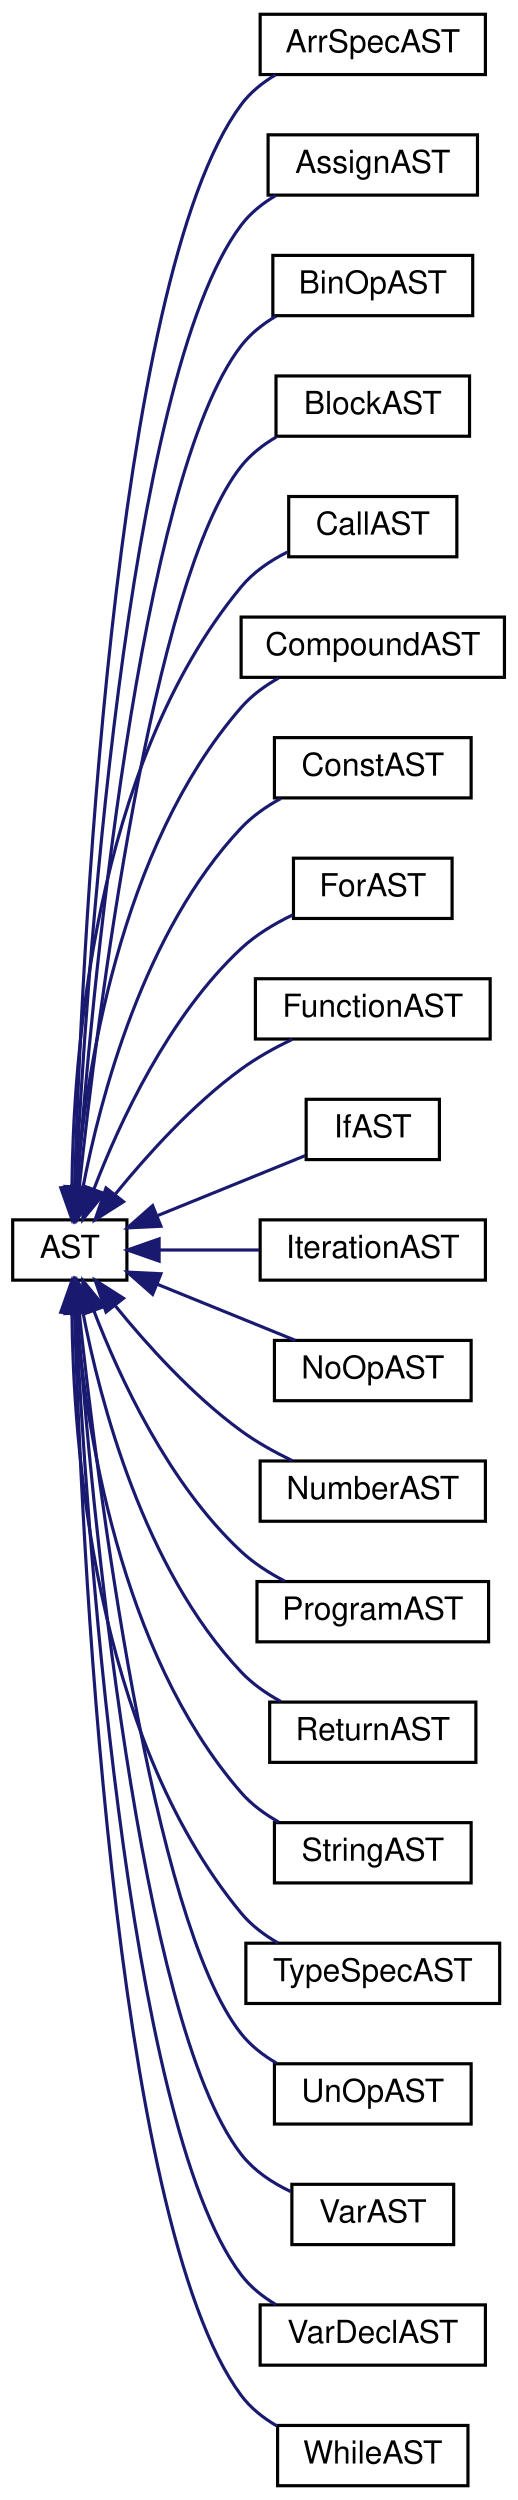
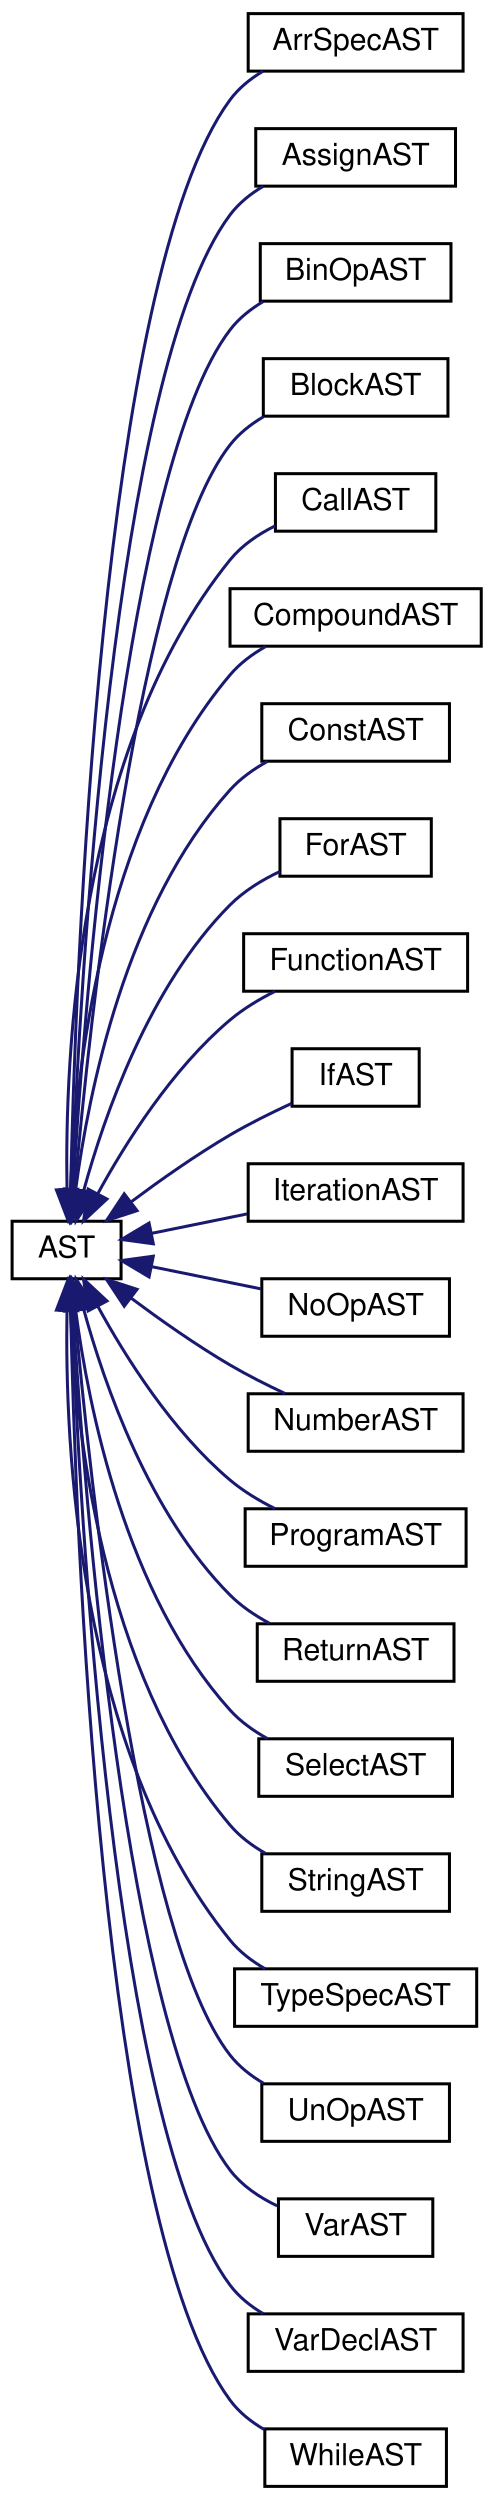
- <svg xmlns="http://www.w3.org/2000/svg" xmlns:xlink="http://www.w3.org/1999/xlink" width="163pt" height="788pt" viewBox="0.00 0.00 163.00 788.00">
-   <g id="graph0" class="graph" transform="scale(1 1) rotate(0) translate(4 784)">
+ <svg xmlns="http://www.w3.org/2000/svg" xmlns:xlink="http://www.w3.org/1999/xlink" width="163pt" height="826pt" viewBox="0.00 0.00 163.00 826.00">
+   <g id="graph0" class="graph" transform="scale(1 1) rotate(0) translate(4 822)">
    <g id="node1" class="node">
      <g id="a_node1">
        <a xlink:href="da/dc8/class_a_s_t.html" target="_top" xlink:title="Базовый класс узлов абстрактного синтаксического дерева">
-           <polygon fill="none" stroke="black" points="0,-380.5 0,-399.5 36,-399.5 36,-380.5 0,-380.5" />
-           <text text-anchor="middle" x="18" y="-387.5" font-family="Helvetica,sans-Serif" font-size="10.00">AST</text>
+           <polygon fill="none" stroke="black" points="0,-399.5 0,-418.5 36,-418.5 36,-399.5 0,-399.5" />
+           <text text-anchor="middle" x="18" y="-406.5" font-family="Helvetica,sans-Serif" font-size="10.00">AST</text>
        </a>
      </g>
    </g>
    <g id="node2" class="node">
      <g id="a_node2">
        <a xlink:href="d8/d88/class_arr_spec_a_s_t.html" target="_top" xlink:title=" ">
-           <polygon fill="none" stroke="black" points="78,-760.5 78,-779.5 149,-779.5 149,-760.5 78,-760.5" />
-           <text text-anchor="middle" x="113.5" y="-767.5" font-family="Helvetica,sans-Serif" font-size="10.00">ArrSpecAST</text>
+           <polygon fill="none" stroke="black" points="78,-798.5 78,-817.5 149,-817.5 149,-798.5 78,-798.5" />
+           <text text-anchor="middle" x="113.5" y="-805.5" font-family="Helvetica,sans-Serif" font-size="10.00">ArrSpecAST</text>
        </a>
      </g>
    </g>
    <g id="edge1" class="edge">
-       <path fill="none" stroke="midnightblue" d="M19.49,-409.66C21.52,-476.83 31.2,-696.08 72,-751 74.87,-754.87 78.73,-757.97 82.92,-760.46" />
-       <polygon fill="midnightblue" stroke="midnightblue" points="22.99,-409.49 19.21,-399.59 15.99,-409.68 22.99,-409.49" />
+       <path fill="none" stroke="midnightblue" d="M19.33,-428.79C20.86,-498.4 29.12,-730.85 72,-789 74.86,-792.88 78.71,-795.99 82.9,-798.48" />
+       <polygon fill="midnightblue" stroke="midnightblue" points="22.83,-428.67 19.13,-418.74 15.83,-428.81 22.83,-428.67" />
    </g>
    <g id="node3" class="node">
      <g id="a_node3">
        <a xlink:href="d7/db1/class_assign_a_s_t.html" target="_top" xlink:title="Узел, содержащий бинарную операцию">
-           <polygon fill="none" stroke="black" points="80.5,-722.5 80.5,-741.5 146.5,-741.5 146.5,-722.5 80.5,-722.5" />
-           <text text-anchor="middle" x="113.5" y="-729.5" font-family="Helvetica,sans-Serif" font-size="10.00">AssignAST</text>
+           <polygon fill="none" stroke="black" points="80.5,-760.5 80.5,-779.5 146.5,-779.5 146.5,-760.5 80.5,-760.5" />
+           <text text-anchor="middle" x="113.5" y="-767.5" font-family="Helvetica,sans-Serif" font-size="10.00">AssignAST</text>
        </a>
      </g>
    </g>
    <g id="edge2" class="edge">
-       <path fill="none" stroke="midnightblue" d="M19.86,-409.58C22.97,-471.92 35.38,-664.57 72,-713 74.9,-716.84 78.78,-719.94 82.98,-722.42" />
-       <polygon fill="midnightblue" stroke="midnightblue" points="23.36,-409.34 19.39,-399.52 16.36,-409.67 23.36,-409.34" />
+       <path fill="none" stroke="midnightblue" d="M19.68,-428.88C22.25,-493.96 33.34,-699.4 72,-751 74.89,-754.85 78.75,-757.96 82.95,-760.44" />
+       <polygon fill="midnightblue" stroke="midnightblue" points="23.17,-428.6 19.3,-418.74 16.17,-428.86 23.17,-428.6" />
    </g>
    <g id="node4" class="node">
      <g id="a_node4">
        <a xlink:href="d2/dc9/class_bin_op_a_s_t.html" target="_top" xlink:title="Узел, содержащий бинарную операцию">
-           <polygon fill="none" stroke="black" points="82,-684.5 82,-703.5 145,-703.5 145,-684.5 82,-684.5" />
-           <text text-anchor="middle" x="113.5" y="-691.5" font-family="Helvetica,sans-Serif" font-size="10.00">BinOpAST</text>
+           <polygon fill="none" stroke="black" points="82,-722.5 82,-741.5 145,-741.5 145,-722.5 82,-722.5" />
+           <text text-anchor="middle" x="113.5" y="-729.5" font-family="Helvetica,sans-Serif" font-size="10.00">BinOpAST</text>
        </a>
      </g>
    </g>
    <g id="edge3" class="edge">
-       <path fill="none" stroke="midnightblue" d="M20.36,-409.84C24.65,-467.41 39.61,-633.09 72,-675 74.94,-678.81 78.84,-681.89 83.05,-684.37" />
-       <polygon fill="midnightblue" stroke="midnightblue" points="23.83,-409.28 19.62,-399.55 16.84,-409.78 23.83,-409.28" />
+       <path fill="none" stroke="midnightblue" d="M20.09,-428.59C23.76,-488.47 37.47,-667.81 72,-713 74.92,-716.83 78.81,-719.91 83.01,-722.4" />
+       <polygon fill="midnightblue" stroke="midnightblue" points="23.58,-428.34 19.5,-418.56 16.59,-428.75 23.58,-428.34" />
    </g>
    <g id="node5" class="node">
      <g id="a_node5">
        <a xlink:href="d0/de0/class_block_a_s_t.html" target="_top" xlink:title="Узел, отображающий блок (константы, переменные, инструкции)">
-           <polygon fill="none" stroke="black" points="83,-646.5 83,-665.5 144,-665.5 144,-646.5 83,-646.5" />
-           <text text-anchor="middle" x="113.5" y="-653.5" font-family="Helvetica,sans-Serif" font-size="10.00">BlockAST</text>
+           <polygon fill="none" stroke="black" points="83,-684.5 83,-703.5 144,-703.5 144,-684.5 83,-684.5" />
+           <text text-anchor="middle" x="113.5" y="-691.5" font-family="Helvetica,sans-Serif" font-size="10.00">BlockAST</text>
        </a>
      </g>
    </g>
    <g id="edge4" class="edge">
-       <path fill="none" stroke="midnightblue" d="M20.99,-409.89C26.56,-462.1 43.77,-601.49 72,-637 75,-640.77 78.92,-643.83 83.14,-646.3" />
-       <polygon fill="midnightblue" stroke="midnightblue" points="24.44,-409.21 19.93,-399.62 17.47,-409.93 24.44,-409.21" />
+       <path fill="none" stroke="midnightblue" d="M20.66,-428.96C25.59,-483.98 41.71,-636.32 72,-675 74.97,-678.79 78.88,-681.86 83.09,-684.33" />
+       <polygon fill="midnightblue" stroke="midnightblue" points="24.13,-428.43 19.78,-418.77 17.15,-429.03 24.13,-428.43" />
    </g>
    <g id="node6" class="node">
      <g id="a_node6">
        <a xlink:href="da/dd1/class_call_a_s_t.html" target="_top" xlink:title=" ">
-           <polygon fill="none" stroke="black" points="87,-608.5 87,-627.5 140,-627.5 140,-608.5 87,-608.5" />
-           <text text-anchor="middle" x="113.5" y="-615.5" font-family="Helvetica,sans-Serif" font-size="10.00">CallAST</text>
+           <polygon fill="none" stroke="black" points="87,-646.5 87,-665.5 140,-665.5 140,-646.5 87,-646.5" />
+           <text text-anchor="middle" x="113.5" y="-653.5" font-family="Helvetica,sans-Serif" font-size="10.00">CallAST</text>
        </a>
      </g>
    </g>
    <g id="edge5" class="edge">
-       <path fill="none" stroke="midnightblue" d="M18.67,-409.67C19.03,-449.87 25.26,-542.4 72,-599 75.86,-603.67 81.12,-607.26 86.58,-609.99" />
-       <polygon fill="midnightblue" stroke="midnightblue" points="22.17,-409.6 18.7,-399.59 15.17,-409.58 22.17,-409.6" />
+       <path fill="none" stroke="midnightblue" d="M18.14,-428.99C17.35,-471.97 21.32,-574.36 72,-637 75.91,-641.83 81.33,-645.5 86.93,-648.26" />
+       <polygon fill="midnightblue" stroke="midnightblue" points="21.64,-429.06 18.43,-418.96 14.64,-428.85 21.64,-429.06" />
    </g>
    <g id="node7" class="node">
      <g id="a_node7">
        <a xlink:href="da/dbb/class_compound_a_s_t.html" target="_top" xlink:title="BEGIN END блоки">
-           <polygon fill="none" stroke="black" points="72,-570.5 72,-589.5 155,-589.5 155,-570.5 72,-570.5" />
-           <text text-anchor="middle" x="113.5" y="-577.5" font-family="Helvetica,sans-Serif" font-size="10.00">CompoundAST</text>
+           <polygon fill="none" stroke="black" points="72,-608.5 72,-627.5 155,-627.5 155,-608.5 72,-608.5" />
+           <text text-anchor="middle" x="113.5" y="-615.5" font-family="Helvetica,sans-Serif" font-size="10.00">CompoundAST</text>
        </a>
      </g>
    </g>
    <g id="edge6" class="edge">
-       <path fill="none" stroke="midnightblue" d="M20.08,-410.08C22.96,-444.85 33.49,-516.77 72,-561 75.26,-564.75 79.43,-567.81 83.84,-570.29" />
-       <polygon fill="midnightblue" stroke="midnightblue" points="23.55,-409.55 19.37,-399.81 16.57,-410.03 23.55,-409.55" />
+       <path fill="none" stroke="midnightblue" d="M19.29,-428.67C20.86,-466.15 29.31,-548.53 72,-599 75.21,-602.8 79.35,-605.88 83.75,-608.37" />
+       <polygon fill="midnightblue" stroke="midnightblue" points="22.79,-428.46 19,-418.57 15.79,-428.67 22.79,-428.46" />
    </g>
    <g id="node8" class="node">
      <g id="a_node8">
        <a xlink:href="d6/d94/class_const_a_s_t.html" target="_top" xlink:title=" ">
-           <polygon fill="none" stroke="black" points="82.5,-532.5 82.5,-551.5 144.5,-551.5 144.5,-532.5 82.5,-532.5" />
-           <text text-anchor="middle" x="113.5" y="-539.5" font-family="Helvetica,sans-Serif" font-size="10.00">ConstAST</text>
+           <polygon fill="none" stroke="black" points="82.5,-570.5 82.5,-589.5 144.5,-589.5 144.5,-570.5 82.5,-570.5" />
+           <text text-anchor="middle" x="113.5" y="-577.5" font-family="Helvetica,sans-Serif" font-size="10.00">ConstAST</text>
        </a>
      </g>
    </g>
    <g id="edge7" class="edge">
-       <path fill="none" stroke="midnightblue" d="M22.12,-409.55C27.57,-437.86 41.3,-490.42 72,-523 75.52,-526.73 79.91,-529.8 84.5,-532.3" />
-       <polygon fill="midnightblue" stroke="midnightblue" points="25.56,-408.9 20.37,-399.67 18.67,-410.12 25.56,-408.9" />
+       <path fill="none" stroke="midnightblue" d="M21.02,-429.06C25.2,-460.75 37.49,-522.74 72,-561 75.43,-564.81 79.79,-567.91 84.36,-570.43" />
+       <polygon fill="midnightblue" stroke="midnightblue" points="24.47,-428.38 19.82,-418.85 17.51,-429.19 24.47,-428.38" />
    </g>
    <g id="node9" class="node">
      <g id="a_node9">
        <a xlink:href="d4/d3f/class_for_a_s_t.html" target="_top" xlink:title=" ">
-           <polygon fill="none" stroke="black" points="88.5,-494.5 88.5,-513.5 138.5,-513.5 138.5,-494.5 88.5,-494.5" />
-           <text text-anchor="middle" x="113.5" y="-501.5" font-family="Helvetica,sans-Serif" font-size="10.00">ForAST</text>
+           <polygon fill="none" stroke="black" points="88.5,-532.5 88.5,-551.5 138.5,-551.5 138.5,-532.5 88.5,-532.5" />
+           <text text-anchor="middle" x="113.5" y="-539.5" font-family="Helvetica,sans-Serif" font-size="10.00">ForAST</text>
        </a>
      </g>
    </g>
    <g id="edge8" class="edge">
-       <path fill="none" stroke="midnightblue" d="M25.55,-409.06C33.6,-430.04 49.07,-463.63 72,-485 76.66,-489.34 82.49,-492.85 88.26,-495.62" />
-       <polygon fill="midnightblue" stroke="midnightblue" points="28.82,-407.82 22.1,-399.62 22.25,-410.22 28.82,-407.82" />
+       <path fill="none" stroke="midnightblue" d="M23.64,-428.56C30.44,-453.38 45.28,-496.19 72,-523 76.61,-527.62 82.55,-531.26 88.46,-534.05" />
+       <polygon fill="midnightblue" stroke="midnightblue" points="26.95,-427.36 21.08,-418.54 20.17,-429.1 26.95,-427.36" />
    </g>
    <g id="node10" class="node">
      <g id="a_node10">
        <a xlink:href="dc/d19/class_function_a_s_t.html" target="_top" xlink:title=" ">
-           <polygon fill="none" stroke="black" points="76.5,-456.5 76.5,-475.5 150.5,-475.5 150.5,-456.5 76.5,-456.5" />
-           <text text-anchor="middle" x="113.5" y="-463.5" font-family="Helvetica,sans-Serif" font-size="10.00">FunctionAST</text>
+           <polygon fill="none" stroke="black" points="76.5,-494.5 76.5,-513.5 150.5,-513.5 150.5,-494.5 76.5,-494.5" />
+           <text text-anchor="middle" x="113.5" y="-501.5" font-family="Helvetica,sans-Serif" font-size="10.00">FunctionAST</text>
        </a>
      </g>
    </g>
    <g id="edge9" class="edge">
-       <path fill="none" stroke="midnightblue" d="M32.37,-407.63C42.29,-419.85 56.71,-435.85 72,-447 76.89,-450.57 82.57,-453.73 88.09,-456.39" />
-       <polygon fill="midnightblue" stroke="midnightblue" points="34.92,-405.22 25.98,-399.53 29.42,-409.55 34.92,-405.22" />
+       <path fill="none" stroke="midnightblue" d="M28.25,-427.49C37.43,-444.31 52.87,-468.88 72,-485 76.39,-488.7 81.63,-491.85 86.86,-494.46" />
+       <polygon fill="midnightblue" stroke="midnightblue" points="31.34,-425.84 23.59,-418.61 25.14,-429.1 31.34,-425.84" />
    </g>
    <g id="node11" class="node">
      <g id="a_node11">
        <a xlink:href="d7/d6b/class_if_a_s_t.html" target="_top" xlink:title=" ">
-           <polygon fill="none" stroke="black" points="92.5,-418.5 92.5,-437.5 134.5,-437.5 134.5,-418.5 92.5,-418.5" />
-           <text text-anchor="middle" x="113.5" y="-425.5" font-family="Helvetica,sans-Serif" font-size="10.00">IfAST</text>
+           <polygon fill="none" stroke="black" points="92.5,-456.5 92.5,-475.5 134.5,-475.5 134.5,-456.5 92.5,-456.5" />
+           <text text-anchor="middle" x="113.5" y="-463.5" font-family="Helvetica,sans-Serif" font-size="10.00">IfAST</text>
        </a>
      </g>
    </g>
    <g id="edge10" class="edge">
-       <path fill="none" stroke="midnightblue" d="M45.76,-400.88C60.54,-406.88 78.6,-414.22 92.2,-419.75" />
-       <polygon fill="midnightblue" stroke="midnightblue" points="46.73,-397.49 36.15,-396.97 44.1,-403.98 46.73,-397.49" />
+       <path fill="none" stroke="midnightblue" d="M39.34,-424.92C48.96,-432.1 60.78,-440.42 72,-447 78.43,-450.77 85.73,-454.39 92.35,-457.43" />
+       <polygon fill="midnightblue" stroke="midnightblue" points="41.28,-422 31.2,-418.73 37.04,-427.57 41.28,-422" />
    </g>
    <g id="node12" class="node">
      <g id="a_node12">
        <a xlink:href="d6/dbc/class_iteration_a_s_t.html" target="_top" xlink:title=" ">
-           <polygon fill="none" stroke="black" points="78,-380.5 78,-399.5 149,-399.5 149,-380.5 78,-380.5" />
-           <text text-anchor="middle" x="113.5" y="-387.5" font-family="Helvetica,sans-Serif" font-size="10.00">IterationAST</text>
+           <polygon fill="none" stroke="black" points="78,-418.5 78,-437.5 149,-437.5 149,-418.5 78,-418.5" />
+           <text text-anchor="middle" x="113.5" y="-425.5" font-family="Helvetica,sans-Serif" font-size="10.00">IterationAST</text>
        </a>
      </g>
    </g>
    <g id="edge11" class="edge">
-       <path fill="none" stroke="midnightblue" d="M46.16,-390C55.99,-390 67.24,-390 77.64,-390" />
-       <polygon fill="midnightblue" stroke="midnightblue" points="46.15,-386.5 36.15,-390 46.15,-393.5 46.15,-386.5" />
+       <path fill="none" stroke="midnightblue" d="M46.16,-414.52C55.99,-416.52 67.24,-418.8 77.64,-420.92" />
+       <polygon fill="midnightblue" stroke="midnightblue" points="46.65,-411.05 36.15,-412.48 45.25,-417.91 46.65,-411.05" />
    </g>
    <g id="node13" class="node">
      <g id="a_node13">
        <a xlink:href="db/db7/class_no_op_a_s_t.html" target="_top" xlink:title="Узел, отображающий пустовые выражение, отсутствие операций">
-           <polygon fill="none" stroke="black" points="82.5,-342.5 82.5,-361.5 144.5,-361.5 144.5,-342.5 82.5,-342.5" />
-           <text text-anchor="middle" x="113.5" y="-349.5" font-family="Helvetica,sans-Serif" font-size="10.00">NoOpAST</text>
+           <polygon fill="none" stroke="black" points="82.5,-380.5 82.5,-399.5 144.5,-399.5 144.5,-380.5 82.5,-380.5" />
+           <text text-anchor="middle" x="113.5" y="-387.5" font-family="Helvetica,sans-Serif" font-size="10.00">NoOpAST</text>
        </a>
      </g>
    </g>
    <g id="edge12" class="edge">
-       <path fill="none" stroke="midnightblue" d="M45.55,-379.21C59.28,-373.63 75.88,-366.88 89.12,-361.5" />
-       <polygon fill="midnightblue" stroke="midnightblue" points="44.1,-376.02 36.15,-383.03 46.73,-382.51 44.1,-376.02" />
+       <path fill="none" stroke="midnightblue" d="M46.28,-403.46C57.55,-401.17 70.65,-398.5 82.22,-396.15" />
+       <polygon fill="midnightblue" stroke="midnightblue" points="45.25,-400.09 36.15,-405.52 46.65,-406.95 45.25,-400.09" />
    </g>
    <g id="node14" class="node">
      <g id="a_node14">
        <a xlink:href="d8/d90/class_number_a_s_t.html" target="_top" xlink:title="Узел, содержащий целое число">
-           <polygon fill="none" stroke="black" points="78,-304.5 78,-323.5 149,-323.5 149,-304.5 78,-304.5" />
-           <text text-anchor="middle" x="113.5" y="-311.5" font-family="Helvetica,sans-Serif" font-size="10.00">NumberAST</text>
+           <polygon fill="none" stroke="black" points="78,-342.5 78,-361.5 149,-361.5 149,-342.5 78,-342.5" />
+           <text text-anchor="middle" x="113.5" y="-349.5" font-family="Helvetica,sans-Serif" font-size="10.00">NumberAST</text>
        </a>
      </g>
    </g>
    <g id="edge13" class="edge">
-       <path fill="none" stroke="midnightblue" d="M32.37,-372.37C42.29,-360.15 56.71,-344.15 72,-333 76.89,-329.43 82.57,-326.27 88.09,-323.61" />
-       <polygon fill="midnightblue" stroke="midnightblue" points="29.42,-370.45 25.98,-380.47 34.92,-374.78 29.42,-370.45" />
+       <path fill="none" stroke="midnightblue" d="M39.34,-393.08C48.96,-385.9 60.78,-377.58 72,-371 77.76,-367.62 84.22,-364.37 90.26,-361.54" />
+       <polygon fill="midnightblue" stroke="midnightblue" points="37.04,-390.43 31.2,-399.27 41.28,-396 37.04,-390.43" />
    </g>
    <g id="node15" class="node">
      <g id="a_node15">
        <a xlink:href="de/db2/class_program_a_s_t.html" target="_top" xlink:title="Узел, отображающий начало программы">
-           <polygon fill="none" stroke="black" points="77,-266.5 77,-285.5 150,-285.5 150,-266.5 77,-266.5" />
-           <text text-anchor="middle" x="113.5" y="-273.5" font-family="Helvetica,sans-Serif" font-size="10.00">ProgramAST</text>
+           <polygon fill="none" stroke="black" points="77,-304.5 77,-323.5 150,-323.5 150,-304.5 77,-304.5" />
+           <text text-anchor="middle" x="113.5" y="-311.5" font-family="Helvetica,sans-Serif" font-size="10.00">ProgramAST</text>
        </a>
      </g>
    </g>
    <g id="edge14" class="edge">
-       <path fill="none" stroke="midnightblue" d="M25.55,-370.94C33.6,-349.96 49.07,-316.37 72,-295 75.98,-291.29 80.81,-288.19 85.73,-285.64" />
-       <polygon fill="midnightblue" stroke="midnightblue" points="22.25,-369.78 22.1,-380.38 28.82,-372.18 22.25,-369.78" />
+       <path fill="none" stroke="midnightblue" d="M28.25,-390.51C37.43,-373.69 52.87,-349.12 72,-333 76.39,-329.3 81.63,-326.15 86.86,-323.54" />
+       <polygon fill="midnightblue" stroke="midnightblue" points="25.14,-388.9 23.59,-399.39 31.34,-392.16 25.14,-388.9" />
    </g>
    <g id="node16" class="node">
      <g id="a_node16">
-         <a xlink:href="d8/de5/class_return_a_s_t.html" target="_top" xlink:title="Узел, содержащий унарную операцию">
-           <polygon fill="none" stroke="black" points="81,-228.5 81,-247.5 146,-247.5 146,-228.5 81,-228.5" />
-           <text text-anchor="middle" x="113.5" y="-235.5" font-family="Helvetica,sans-Serif" font-size="10.00">ReturnAST</text>
+         <a xlink:href="d8/de5/class_return_a_s_t.html" target="_top" xlink:title="Узел, содержащий return statement.">
+           <polygon fill="none" stroke="black" points="81,-266.5 81,-285.5 146,-285.5 146,-266.5 81,-266.5" />
+           <text text-anchor="middle" x="113.5" y="-273.5" font-family="Helvetica,sans-Serif" font-size="10.00">ReturnAST</text>
        </a>
      </g>
    </g>
    <g id="edge15" class="edge">
-       <path fill="none" stroke="midnightblue" d="M22.12,-370.45C27.57,-342.14 41.3,-289.58 72,-257 75.52,-253.27 79.91,-250.2 84.5,-247.7" />
-       <polygon fill="midnightblue" stroke="midnightblue" points="18.67,-369.88 20.37,-380.33 25.56,-371.1 18.67,-369.88" />
+       <path fill="none" stroke="midnightblue" d="M23.64,-389.44C30.44,-364.62 45.28,-321.81 72,-295 75.73,-291.26 80.33,-288.17 85.09,-285.64" />
+       <polygon fill="midnightblue" stroke="midnightblue" points="20.17,-388.9 21.08,-399.46 26.95,-390.64 20.17,-388.9" />
    </g>
    <g id="node17" class="node">
      <g id="a_node17">
+         <a xlink:href="d5/df8/class_select_a_s_t.html" target="_top" xlink:title="Узел, преставляющий выбор элемента в массиве">
+           <polygon fill="none" stroke="black" points="81.5,-228.5 81.5,-247.5 145.5,-247.5 145.5,-228.5 81.5,-228.5" />
+           <text text-anchor="middle" x="113.5" y="-235.5" font-family="Helvetica,sans-Serif" font-size="10.00">SelectAST</text>
+         </a>
+       </g>
+     </g>
+     <g id="edge16" class="edge">
+       <path fill="none" stroke="midnightblue" d="M21.02,-388.94C25.2,-357.25 37.49,-295.26 72,-257 75.43,-253.19 79.79,-250.09 84.36,-247.57" />
+       <polygon fill="midnightblue" stroke="midnightblue" points="17.51,-388.81 19.82,-399.15 24.47,-389.62 17.51,-388.81" />
+     </g>
+     <g id="node18" class="node">
+       <g id="a_node18">
        <a xlink:href="d0/d21/class_string_a_s_t.html" target="_top" xlink:title=" ">
          <polygon fill="none" stroke="black" points="82.5,-190.5 82.5,-209.5 144.5,-209.5 144.5,-190.5 82.5,-190.5" />
          <text text-anchor="middle" x="113.5" y="-197.5" font-family="Helvetica,sans-Serif" font-size="10.00">StringAST</text>
        </a>
      </g>
    </g>
-     <g id="edge16" class="edge">
-       <path fill="none" stroke="midnightblue" d="M20.08,-369.92C22.96,-335.15 33.49,-263.23 72,-219 75.26,-215.25 79.43,-212.19 83.84,-209.71" />
-       <polygon fill="midnightblue" stroke="midnightblue" points="16.57,-369.97 19.37,-380.19 23.55,-370.45 16.57,-369.97" />
-     </g>
-     <g id="node18" class="node">
-       <g id="a_node18">
+     <g id="edge17" class="edge">
+       <path fill="none" stroke="midnightblue" d="M19.29,-389.33C20.86,-351.85 29.31,-269.47 72,-219 75.21,-215.2 79.35,-212.12 83.75,-209.63" />
+       <polygon fill="midnightblue" stroke="midnightblue" points="15.79,-389.33 19,-399.43 22.79,-389.54 15.79,-389.33" />
+     </g>
+     <g id="node19" class="node">
+       <g id="a_node19">
        <a xlink:href="d2/db9/class_type_spec_a_s_t.html" target="_top" xlink:title=" ">
          <polygon fill="none" stroke="black" points="73.5,-152.5 73.5,-171.5 153.5,-171.5 153.5,-152.5 73.5,-152.5" />
          <text text-anchor="middle" x="113.5" y="-159.5" font-family="Helvetica,sans-Serif" font-size="10.00">TypeSpecAST</text>
        </a>
      </g>
    </g>
-     <g id="edge17" class="edge">
-       <path fill="none" stroke="midnightblue" d="M18.67,-370.33C19.03,-330.13 25.26,-237.6 72,-181 75.16,-177.17 79.28,-174.06 83.67,-171.56" />
-       <polygon fill="midnightblue" stroke="midnightblue" points="15.17,-370.42 18.7,-380.41 22.17,-370.4 15.17,-370.42" />
-     </g>
-     <g id="node19" class="node">
-       <g id="a_node19">
+     <g id="edge18" class="edge">
+       <path fill="none" stroke="midnightblue" d="M18.14,-389.01C17.35,-346.03 21.32,-243.64 72,-181 75.13,-177.14 79.22,-174.02 83.6,-171.51" />
+       <polygon fill="midnightblue" stroke="midnightblue" points="14.64,-389.15 18.43,-399.04 21.64,-388.94 14.64,-389.15" />
+     </g>
+     <g id="node20" class="node">
+       <g id="a_node20">
        <a xlink:href="dc/de8/class_un_op_a_s_t.html" target="_top" xlink:title="Узел, содержащий унарную операцию">
          <polygon fill="none" stroke="black" points="82.5,-114.5 82.5,-133.5 144.5,-133.5 144.5,-114.5 82.5,-114.5" />
          <text text-anchor="middle" x="113.5" y="-121.5" font-family="Helvetica,sans-Serif" font-size="10.00">UnOpAST</text>
        </a>
      </g>
    </g>
-     <g id="edge18" class="edge">
-       <path fill="none" stroke="midnightblue" d="M20.99,-370.11C26.56,-317.9 43.77,-178.51 72,-143 75,-139.23 78.92,-136.17 83.14,-133.7" />
-       <polygon fill="midnightblue" stroke="midnightblue" points="17.47,-370.07 19.93,-380.38 24.44,-370.79 17.47,-370.07" />
-     </g>
-     <g id="node20" class="node">
-       <g id="a_node20">
+     <g id="edge19" class="edge">
+       <path fill="none" stroke="midnightblue" d="M20.66,-389.04C25.59,-334.02 41.71,-181.68 72,-143 74.97,-139.21 78.88,-136.14 83.09,-133.67" />
+       <polygon fill="midnightblue" stroke="midnightblue" points="17.15,-388.97 19.78,-399.23 24.13,-389.57 17.15,-388.97" />
+     </g>
+     <g id="node21" class="node">
+       <g id="a_node21">
        <a xlink:href="dc/dff/class_var_a_s_t.html" target="_top" xlink:title="Узел, содержащий переменную">
          <polygon fill="none" stroke="black" points="88,-76.5 88,-95.5 139,-95.5 139,-76.5 88,-76.5" />
          <text text-anchor="middle" x="113.5" y="-83.5" font-family="Helvetica,sans-Serif" font-size="10.00">VarAST</text>
        </a>
      </g>
    </g>
-     <g id="edge19" class="edge">
-       <path fill="none" stroke="midnightblue" d="M20.36,-370.16C24.65,-312.59 39.61,-146.91 72,-105 75.99,-99.84 81.72,-96.02 87.62,-93.22" />
-       <polygon fill="midnightblue" stroke="midnightblue" points="16.84,-370.22 19.62,-380.45 23.83,-370.72 16.84,-370.22" />
-     </g>
-     <g id="node21" class="node">
-       <g id="a_node21">
+     <g id="edge20" class="edge">
+       <path fill="none" stroke="midnightblue" d="M20.09,-389.41C23.76,-329.53 37.47,-150.19 72,-105 75.96,-99.82 81.68,-95.99 87.58,-93.18" />
+       <polygon fill="midnightblue" stroke="midnightblue" points="16.59,-389.25 19.5,-399.44 23.58,-389.66 16.59,-389.25" />
+     </g>
+     <g id="node22" class="node">
+       <g id="a_node22">
        <a xlink:href="d6/d7c/class_var_decl_a_s_t.html" target="_top" xlink:title=" ">
          <polygon fill="none" stroke="black" points="78,-38.5 78,-57.5 149,-57.5 149,-38.5 78,-38.5" />
          <text text-anchor="middle" x="113.5" y="-45.5" font-family="Helvetica,sans-Serif" font-size="10.00">VarDeclAST</text>
        </a>
      </g>
    </g>
-     <g id="edge20" class="edge">
-       <path fill="none" stroke="midnightblue" d="M19.86,-370.42C22.97,-308.08 35.38,-115.43 72,-67 74.9,-63.16 78.78,-60.06 82.98,-57.58" />
-       <polygon fill="midnightblue" stroke="midnightblue" points="16.36,-370.33 19.39,-380.48 23.36,-370.66 16.36,-370.33" />
-     </g>
-     <g id="node22" class="node">
-       <g id="a_node22">
+     <g id="edge21" class="edge">
+       <path fill="none" stroke="midnightblue" d="M19.68,-389.12C22.25,-324.04 33.34,-118.6 72,-67 74.89,-63.15 78.75,-60.04 82.95,-57.56" />
+       <polygon fill="midnightblue" stroke="midnightblue" points="16.17,-389.14 19.3,-399.26 23.17,-389.4 16.17,-389.14" />
+     </g>
+     <g id="node23" class="node">
+       <g id="a_node23">
        <a xlink:href="dc/da0/class_while_a_s_t.html" target="_top" xlink:title=" ">
          <polygon fill="none" stroke="black" points="83.5,-0.5 83.5,-19.5 143.5,-19.5 143.5,-0.5 83.5,-0.5" />
          <text text-anchor="middle" x="113.5" y="-7.5" font-family="Helvetica,sans-Serif" font-size="10.00">WhileAST</text>
        </a>
      </g>
    </g>
-     <g id="edge21" class="edge">
-       <path fill="none" stroke="midnightblue" d="M19.49,-370.34C21.52,-303.17 31.2,-83.92 72,-29 74.96,-25.01 78.98,-21.83 83.33,-19.3" />
-       <polygon fill="midnightblue" stroke="midnightblue" points="15.99,-370.32 19.21,-380.41 22.99,-370.51 15.99,-370.32" />
+     <g id="edge22" class="edge">
+       <path fill="none" stroke="midnightblue" d="M19.33,-389.21C20.86,-319.6 29.12,-87.15 72,-29 74.95,-25 78.96,-21.81 83.31,-19.28" />
+       <polygon fill="midnightblue" stroke="midnightblue" points="15.83,-389.19 19.13,-399.26 22.83,-389.33 15.83,-389.19" />
    </g>
  </g>
</svg>
